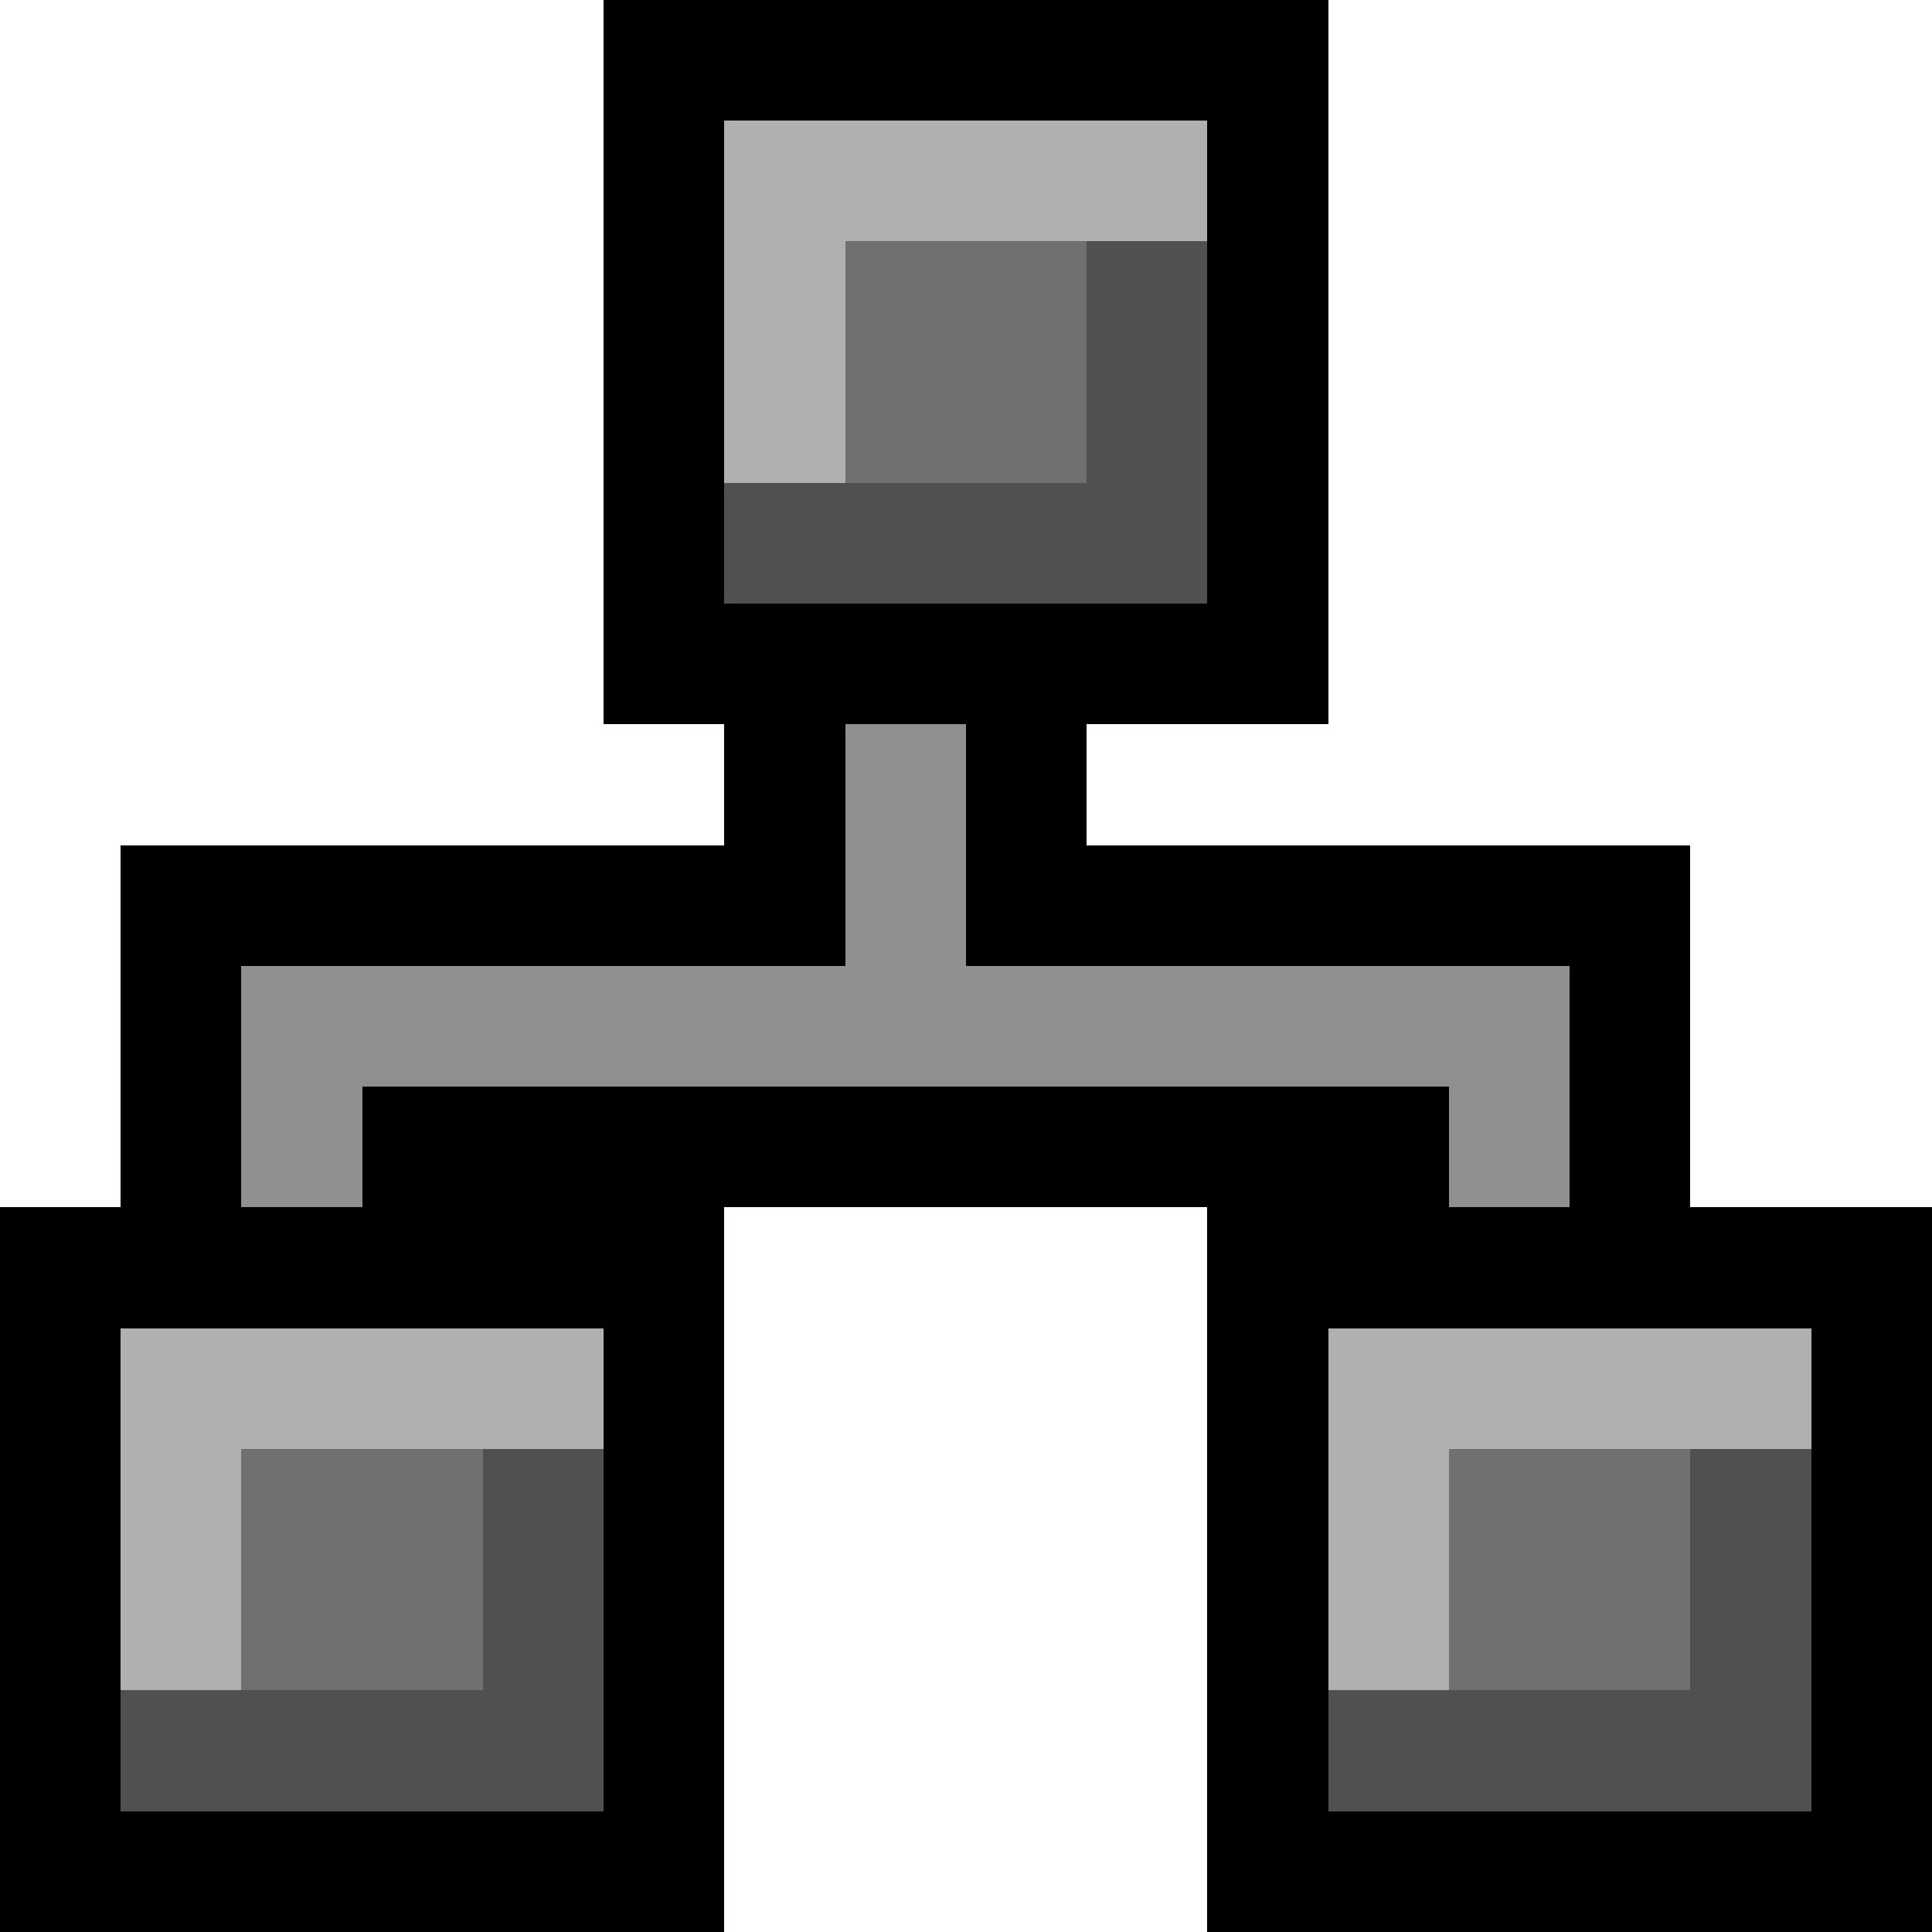
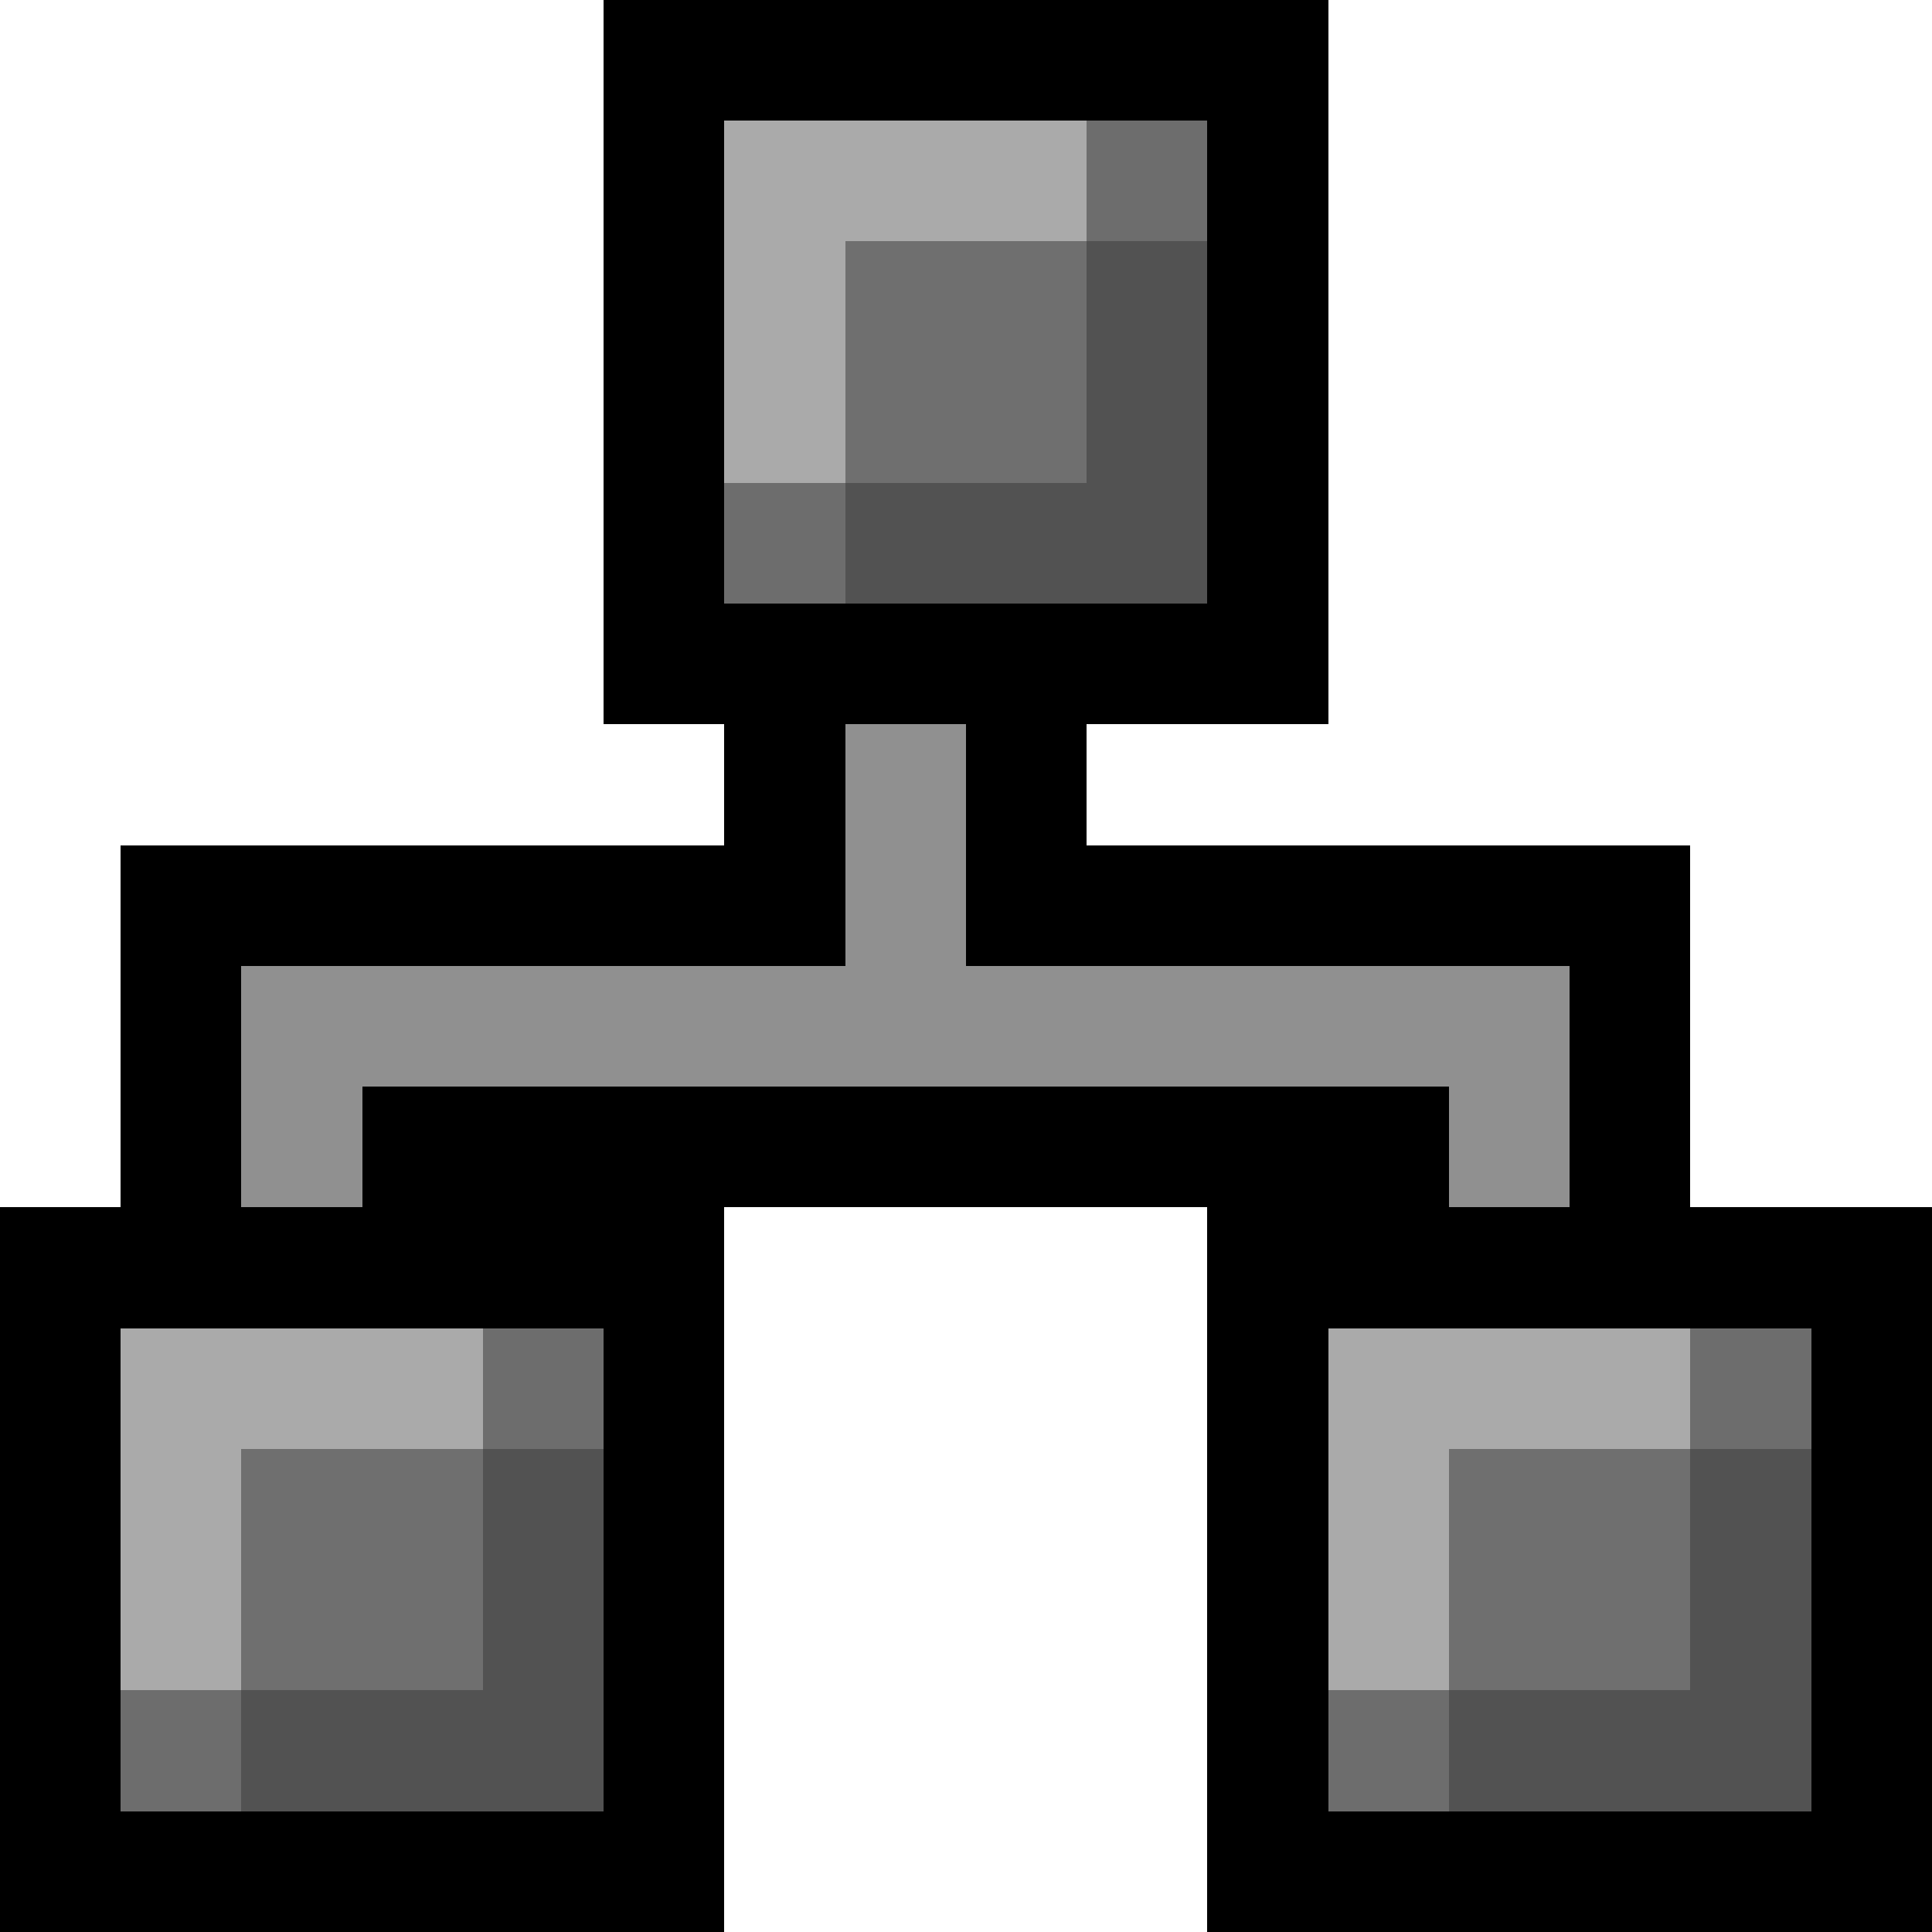
<svg xmlns="http://www.w3.org/2000/svg" width="16" height="16" viewBox="0 0 16 16" shape-rendering="crispEdges">
-   <path fill="#000000" d="M5 0h6v6H5z M6 6h3v1H6z M1 7h13v3h2v6h-6v-6H6v6H0v-6h1z" />
-   <path fill="#707070" d="M6 1h4v4H6z M1 11h4v4H1z M11 11h4v4h-4z" />
-   <path fill="#b0b0b0" d="M6 1h4v1H7v2H6z M1 11h4v1H2v2H1z M11 11h4v1h-3v2h-1z" />
-   <path fill="#505050" d="M9 2h1v3H6V4h3z M4 12h1v3H1v-1h3z M14 12h1v3h-4v-1h3z" />
-   <path fill="#909090" d="M7 6h1v2h5v2h-1V9H3v1H2V8h5z" />
+   <path fill="#000000" d="M5 0h6v1H5z M5 1h1v1H5z M10 1h1v1H10z M5 2h1v1H5z M10 2h1v1H10z M5 3h1v1H5z M10 3h1v1H10z M5 4h1v1H5z M10 4h1v1H10z M5 5h6v1H5z M6 6h1v1H6z M8 6h1v1H8z M1 7h6v1H1z M8 7h6v1H8z M1 8h1v1H1z M13 8h1v1H13z M1 9h1v1H1z M3 9h9v1H3z M13 9h1v1H13z M0 10h6v1H0z M10 10h6v1H10z M0 11h1v1H0z M5 11h1v1H5z M10 11h1v1H10z M15 11h1v1H15z M0 12h1v1H0z M5 12h1v1H5z M10 12h1v1H10z M15 12h1v1H15z M0 13h1v1H0z M5 13h1v1H5z M10 13h1v1H10z M15 13h1v1H15z M0 14h1v1H0z M5 14h1v1H5z M10 14h1v1H10z M15 14h1v1H15z M0 15h6v1H0z M10 15h6v1H10z" />
+   <path fill="#525252" d="M9 2h1v1H9z M9 3h1v1H9z M7 4h3v1H7z M4 12h1v1H4z M14 12h1v1H14z M4 13h1v1H4z M14 13h1v1H14z M2 14h3v1H2z M12 14h3v1H12z" />
+   <path fill="#6d6d6d" d="M9 1h1v1H9z M6 4h1v1H6z M4 11h1v1H4z M14 11h1v1H14z M1 14h1v1H1z M11 14h1v1H11z" />
+   <path fill="#6f6f6f" d="M7 2h2v1H7z M7 3h2v1H7z M2 12h2v1H2z M12 12h2v1H12z M2 13h2v1H2z M12 13h2v1H12z" />
+   <path fill="#909090" d="M7 6h1v1H7z M7 7h1v1H7z M2 8h11v1H2z M2 9h1v1H2z M12 9h1v1H12z" />
+   <path fill="#aaaaaa" d="M6 1h3v1H6z M6 2h1v1H6z M6 3h1v1H6z M1 11h3v1H1z M11 11h3v1H11z M1 12h1v1H1z M11 12h1v1H11z M1 13h1v1H1z M11 13h1v1H11z" />
</svg>
